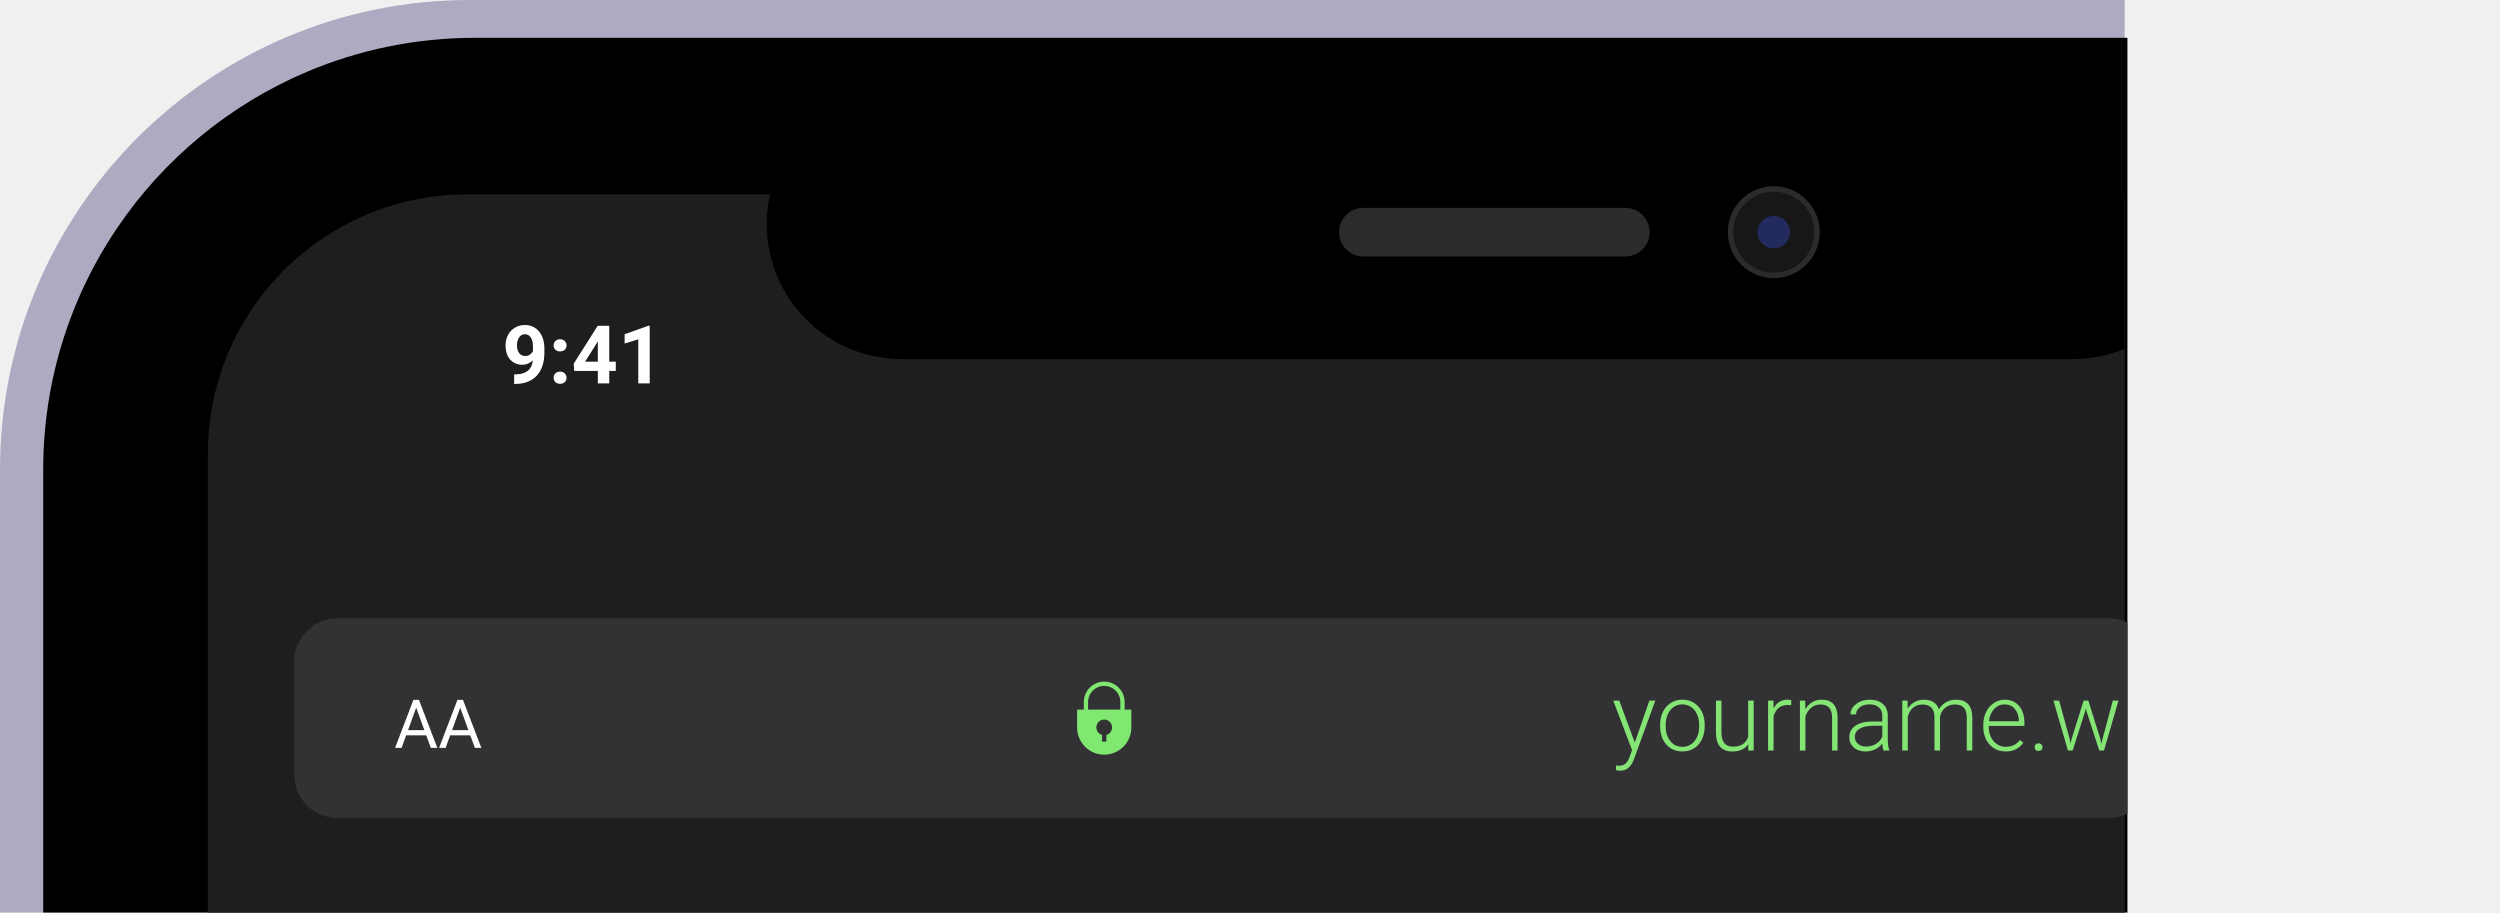
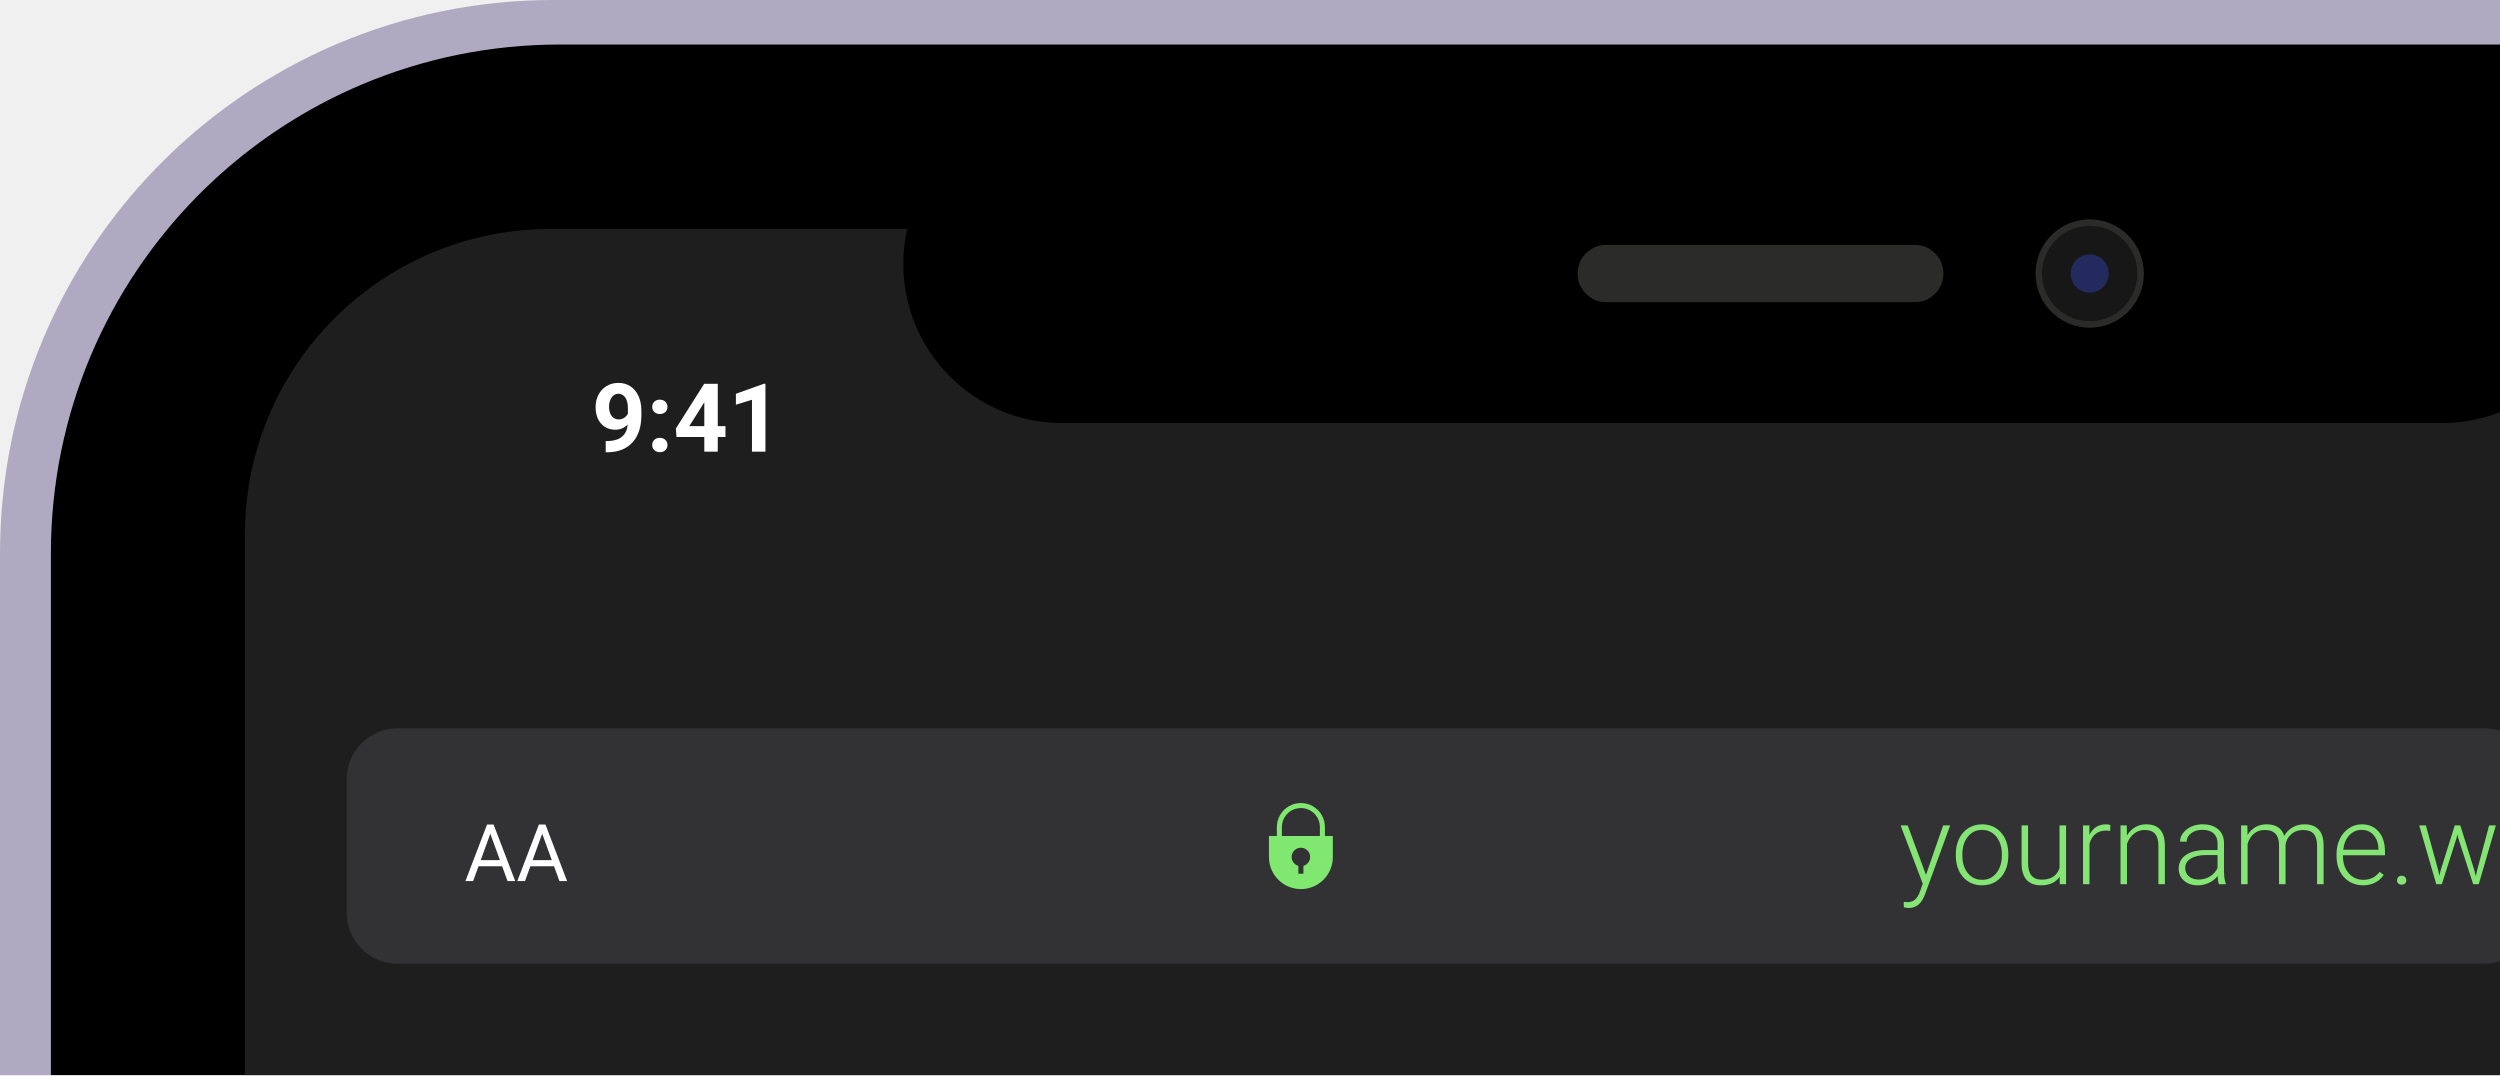
- <svg xmlns="http://www.w3.org/2000/svg" width="926" height="338" viewBox="0 0 926 338" fill="none">
+ <svg xmlns="http://www.w3.org/2000/svg" width="786" height="338" viewBox="0 0 786 338" fill="none">
  <path fill-rule="evenodd" clip-rule="evenodd" d="M787 338H1.52588e-05V174C-0.004 162.242 1.179 150.494 3.531 138.953C8.088 116.689 16.985 95.54 29.716 76.715C48.602 48.741 75.194 26.843 106.271 13.674C116.797 9.225 127.738 5.829 138.933 3.535C150.474 1.182 162.222 -0.002 174 0H787V338Z" fill="#AFAAC1" />
  <path fill-rule="evenodd" clip-rule="evenodd" d="M788 338H16V174C15.995 163.211 17.081 152.407 19.243 141.795C23.432 121.314 31.616 101.86 43.326 84.543C60.693 58.819 85.147 38.682 113.726 26.574C123.405 22.483 133.465 19.36 143.759 17.251C154.37 15.088 165.171 13.998 176 14H788V338Z" fill="black" />
  <path fill-rule="evenodd" clip-rule="evenodd" d="M787 338H77V168C76.97 148.873 82.683 130.175 93.399 114.328C103.817 98.894 118.487 86.811 135.632 79.544C147.454 74.541 160.163 71.975 173 72H787V338Z" fill="#1E1E1E" />
  <path fill-rule="evenodd" clip-rule="evenodd" d="M767.8 133H334C306.386 133 284 110.615 284 83C284 55.386 306.386 33 334 33H767.8C774.39 32.989 780.917 34.287 787 36.821V129.179C780.917 131.713 774.39 133.012 767.8 133H767.8Z" fill="black" />
  <path fill-rule="evenodd" clip-rule="evenodd" d="M496 86C496 83.515 496.879 81.394 498.636 79.636C500.393 77.879 502.515 77 505 77H602C604.485 77 606.607 77.879 608.364 79.636C610.121 81.394 611 83.515 611 86C611 88.486 610.121 90.607 608.364 92.364C606.607 94.122 604.485 95 602 95H505C502.515 95 500.393 94.122 498.636 92.364C496.879 90.607 496 88.486 496 86Z" fill="#2B2B29" />
  <circle cx="657" cy="86" r="17" fill="#171717" />
  <circle cx="657" cy="86" r="16" stroke="#2B2B29" stroke-width="2" />
  <circle cx="657" cy="86" r="6" fill="#232A5E" />
  <path fill-rule="evenodd" clip-rule="evenodd" d="M781 303H125C116.163 303 109 295.837 109 287V245C109 236.164 116.163 229 125 229H781C783.426 228.993 785.82 229.543 788 230.608V301.391C785.821 302.456 783.426 303.007 781 303Z" fill="#323234" />
  <path d="M605.528 275.061L610.928 259.509H613.133L605.237 281.145L604.827 282.102C603.813 284.346 602.247 285.469 600.127 285.469C599.638 285.469 599.113 285.389 598.555 285.229L598.538 283.537L599.598 283.64C600.6 283.64 601.409 283.389 602.024 282.888C602.651 282.398 603.181 281.549 603.614 280.342L604.52 277.846L597.547 259.509H599.786L605.528 275.061ZM614.91 268.481C614.91 266.704 615.252 265.103 615.936 263.679C616.631 262.255 617.605 261.15 618.858 260.364C620.123 259.566 621.552 259.167 623.147 259.167C625.608 259.167 627.602 260.033 629.129 261.765C630.656 263.485 631.419 265.77 631.419 268.618V269.045C631.419 270.834 631.071 272.446 630.376 273.882C629.693 275.306 628.724 276.405 627.471 277.18C626.218 277.955 624.788 278.342 623.182 278.342C620.732 278.342 618.738 277.482 617.2 275.761C615.674 274.03 614.91 271.74 614.91 268.891V268.481ZM616.961 269.045C616.961 271.255 617.531 273.073 618.67 274.497C619.821 275.91 621.325 276.616 623.182 276.616C625.027 276.616 626.52 275.91 627.659 274.497C628.81 273.073 629.385 271.198 629.385 268.874V268.481C629.385 267.068 629.123 265.775 628.599 264.602C628.075 263.428 627.34 262.523 626.395 261.885C625.449 261.235 624.367 260.91 623.147 260.91C621.325 260.91 619.838 261.628 618.687 263.064C617.536 264.488 616.961 266.356 616.961 268.669V269.045ZM647.552 275.659C646.321 277.448 644.356 278.342 641.656 278.342C639.685 278.342 638.187 277.772 637.161 276.633C636.136 275.482 635.612 273.785 635.589 271.54V259.509H637.623V271.284C637.623 274.804 639.047 276.565 641.895 276.565C644.857 276.565 646.731 275.34 647.518 272.89V259.509H649.568V278H647.586L647.552 275.659ZM663.445 261.252C663.012 261.172 662.551 261.133 662.061 261.133C660.785 261.133 659.703 261.491 658.814 262.209C657.937 262.916 657.31 263.947 656.934 265.302V278H654.9V259.509H656.9L656.934 262.448C658.016 260.261 659.754 259.167 662.146 259.167C662.716 259.167 663.166 259.241 663.497 259.389L663.445 261.252ZM668.641 259.509L668.709 262.671C669.404 261.531 670.27 260.665 671.307 260.073C672.343 259.469 673.488 259.167 674.742 259.167C676.724 259.167 678.2 259.726 679.168 260.842C680.136 261.959 680.626 263.633 680.638 265.866V278H678.604V265.849C678.593 264.197 678.239 262.967 677.544 262.158C676.861 261.349 675.761 260.945 674.246 260.945C672.981 260.945 671.859 261.343 670.879 262.141C669.911 262.927 669.193 263.992 668.726 265.337V278H666.692V259.509H668.641ZM697.608 278C697.403 277.419 697.272 276.559 697.215 275.42C696.497 276.354 695.58 277.077 694.463 277.59C693.358 278.091 692.185 278.342 690.943 278.342C689.166 278.342 687.724 277.846 686.619 276.855C685.525 275.864 684.979 274.611 684.979 273.095C684.979 271.295 685.725 269.871 687.217 268.823C688.721 267.775 690.812 267.251 693.489 267.251H697.198V265.149C697.198 263.827 696.788 262.79 695.967 262.038C695.158 261.275 693.973 260.893 692.413 260.893C690.988 260.893 689.809 261.258 688.875 261.987C687.941 262.716 687.474 263.594 687.474 264.619L685.423 264.602C685.423 263.132 686.106 261.862 687.474 260.791C688.841 259.708 690.521 259.167 692.515 259.167C694.577 259.167 696.201 259.686 697.386 260.722C698.582 261.748 699.197 263.183 699.231 265.029V273.779C699.231 275.568 699.419 276.906 699.795 277.795V278H697.608ZM691.182 276.531C692.549 276.531 693.768 276.2 694.839 275.539C695.922 274.878 696.708 273.996 697.198 272.89V268.823H693.541C691.501 268.846 689.906 269.222 688.755 269.951C687.605 270.669 687.029 271.66 687.029 272.925C687.029 273.961 687.411 274.822 688.174 275.505C688.949 276.189 689.952 276.531 691.182 276.531ZM706.563 259.509L706.631 262.517C707.315 261.4 708.169 260.563 709.195 260.005C710.22 259.446 711.36 259.167 712.613 259.167C715.529 259.167 717.381 260.364 718.167 262.756C718.828 261.605 719.711 260.722 720.816 260.107C721.921 259.481 723.14 259.167 724.473 259.167C728.438 259.167 730.46 261.332 730.54 265.661V278H728.489V265.815C728.478 264.163 728.119 262.938 727.413 262.141C726.718 261.343 725.578 260.945 723.995 260.945C722.525 260.967 721.283 261.446 720.269 262.38C719.255 263.303 718.691 264.431 718.577 265.764V278H716.526V265.661C716.515 264.078 716.139 262.899 715.398 262.124C714.669 261.338 713.541 260.945 712.015 260.945C710.727 260.945 709.622 261.315 708.699 262.055C707.776 262.785 707.093 263.873 706.648 265.32V278H704.598V259.509H706.563ZM742.896 278.342C741.324 278.342 739.9 277.955 738.624 277.18C737.359 276.405 736.373 275.329 735.667 273.95C734.961 272.56 734.607 271.005 734.607 269.284V268.55C734.607 266.772 734.949 265.171 735.633 263.747C736.328 262.323 737.291 261.207 738.521 260.398C739.751 259.577 741.084 259.167 742.52 259.167C744.764 259.167 746.542 259.936 747.852 261.474C749.174 263.001 749.834 265.092 749.834 267.746V268.891H736.641V269.284C736.641 271.381 737.239 273.13 738.436 274.531C739.643 275.921 741.159 276.616 742.981 276.616C744.075 276.616 745.038 276.417 745.87 276.018C746.713 275.619 747.476 274.981 748.16 274.104L749.441 275.078C747.938 277.254 745.756 278.342 742.896 278.342ZM742.52 260.91C740.982 260.91 739.683 261.474 738.624 262.602C737.575 263.73 736.937 265.246 736.709 267.148H747.801V266.926C747.744 265.149 747.237 263.702 746.28 262.585C745.323 261.469 744.069 260.91 742.52 260.91ZM753.628 276.77C753.628 276.371 753.754 276.035 754.004 275.761C754.266 275.477 754.625 275.334 755.081 275.334C755.537 275.334 755.896 275.477 756.158 275.761C756.42 276.035 756.551 276.371 756.551 276.77C756.551 277.169 756.42 277.499 756.158 277.761C755.896 278.012 755.537 278.137 755.081 278.137C754.625 278.137 754.266 278.012 754.004 277.761C753.754 277.499 753.628 277.169 753.628 276.77ZM766.617 273.745L766.924 275.334L767.334 273.659L771.778 259.509H773.521L777.913 273.54L778.392 275.488L778.785 273.694L782.579 259.509H784.698L779.314 278H777.571L772.82 263.337L772.598 262.329L772.376 263.354L767.71 278H765.967L760.601 259.509H762.703L766.617 273.745ZM800.25 278C800.044 277.419 799.913 276.559 799.856 275.42C799.139 276.354 798.222 277.077" fill="#84E575" />
  <path d="M157.877 272.362H150.431L148.759 277H146.342L153.129 259.227H155.18L161.979 277H159.574L157.877 272.362ZM151.139 270.433H157.182L154.154 262.12L151.139 270.433ZM174.186 272.362H166.74L165.067 277H162.65L169.438 259.227H171.488L178.288 277H175.883L174.186 272.362ZM167.448 270.433H173.49L170.463 262.12L167.448 270.433Z" fill="white" />
  <path d="M197.353 133.475C196.249 134.559 194.96 135.101 193.485 135.101C191.601 135.101 190.092 134.456 188.959 133.167C187.826 131.868 187.26 130.12 187.26 127.923C187.26 126.527 187.562 125.247 188.168 124.085C188.783 122.913 189.638 122.005 190.731 121.361C191.825 120.706 193.056 120.379 194.423 120.379C195.829 120.379 197.079 120.731 198.173 121.434C199.267 122.137 200.116 123.148 200.722 124.466C201.327 125.784 201.635 127.293 201.645 128.992V130.56C201.645 134.115 200.761 136.907 198.993 138.939C197.226 140.97 194.721 142.054 191.479 142.191L190.438 142.205V138.675L191.376 138.66C195.058 138.494 197.05 136.766 197.353 133.475ZM194.525 131.864C195.209 131.864 195.795 131.688 196.283 131.336C196.781 130.985 197.157 130.56 197.411 130.062V128.319C197.411 126.883 197.138 125.77 196.591 124.979C196.044 124.188 195.312 123.792 194.394 123.792C193.544 123.792 192.846 124.183 192.299 124.964C191.752 125.736 191.479 126.707 191.479 127.879C191.479 129.041 191.742 129.998 192.27 130.75C192.807 131.492 193.559 131.864 194.525 131.864ZM205.058 139.92C205.058 139.246 205.282 138.699 205.731 138.28C206.19 137.86 206.762 137.65 207.445 137.65C208.139 137.65 208.71 137.86 209.159 138.28C209.618 138.699 209.848 139.246 209.848 139.92C209.848 140.584 209.623 141.126 209.174 141.546C208.725 141.956 208.148 142.161 207.445 142.161C206.752 142.161 206.181 141.956 205.731 141.546C205.282 141.126 205.058 140.584 205.058 139.92ZM205.058 127.923C205.058 127.249 205.282 126.702 205.731 126.282C206.19 125.863 206.762 125.653 207.445 125.653C208.139 125.653 208.71 125.863 209.159 126.282C209.618 126.702 209.848 127.249 209.848 127.923C209.848 128.587 209.623 129.129 209.174 129.549C208.725 129.959 208.148 130.164 207.445 130.164C206.752 130.164 206.181 129.959 205.731 129.549C205.282 129.129 205.058 128.587 205.058 127.923ZM225.668 133.973H228.085V137.386H225.668V142H221.435V137.386H212.689L212.499 134.72L221.391 120.672H225.668V133.973ZM216.718 133.973H221.435V126.444L221.156 126.927L216.718 133.973ZM240.653 142H236.42V125.682L231.366 127.249V123.807L240.199 120.643H240.653V142Z" fill="white" />
  <path fill-rule="evenodd" clip-rule="evenodd" d="M416.559 262.829V260.029C416.56 257.328 415.12 254.832 412.781 253.482C410.442 252.131 407.56 252.131 405.222 253.482C402.883 254.833 401.443 257.329 401.444 260.03V262.829H398.959V269.488C398.959 275.034 403.454 279.529 409 279.529C414.545 279.529 419.041 275.034 419.041 269.488V262.829H416.559ZM409.794 272.229V274.701H408.207V272.231C406.811 271.836 405.92 270.471 406.12 269.034C406.32 267.597 407.549 266.527 409 266.527C410.45 266.527 411.679 267.597 411.879 269.034C412.078 270.471 411.188 271.836 409.792 272.231L409.794 272.229ZM414.973 262.829H403.028V260.029C403.028 256.731 405.702 254.057 409 254.057C412.298 254.057 414.972 256.731 414.972 260.029L414.973 262.829Z" fill="#80E770" />
</svg>
